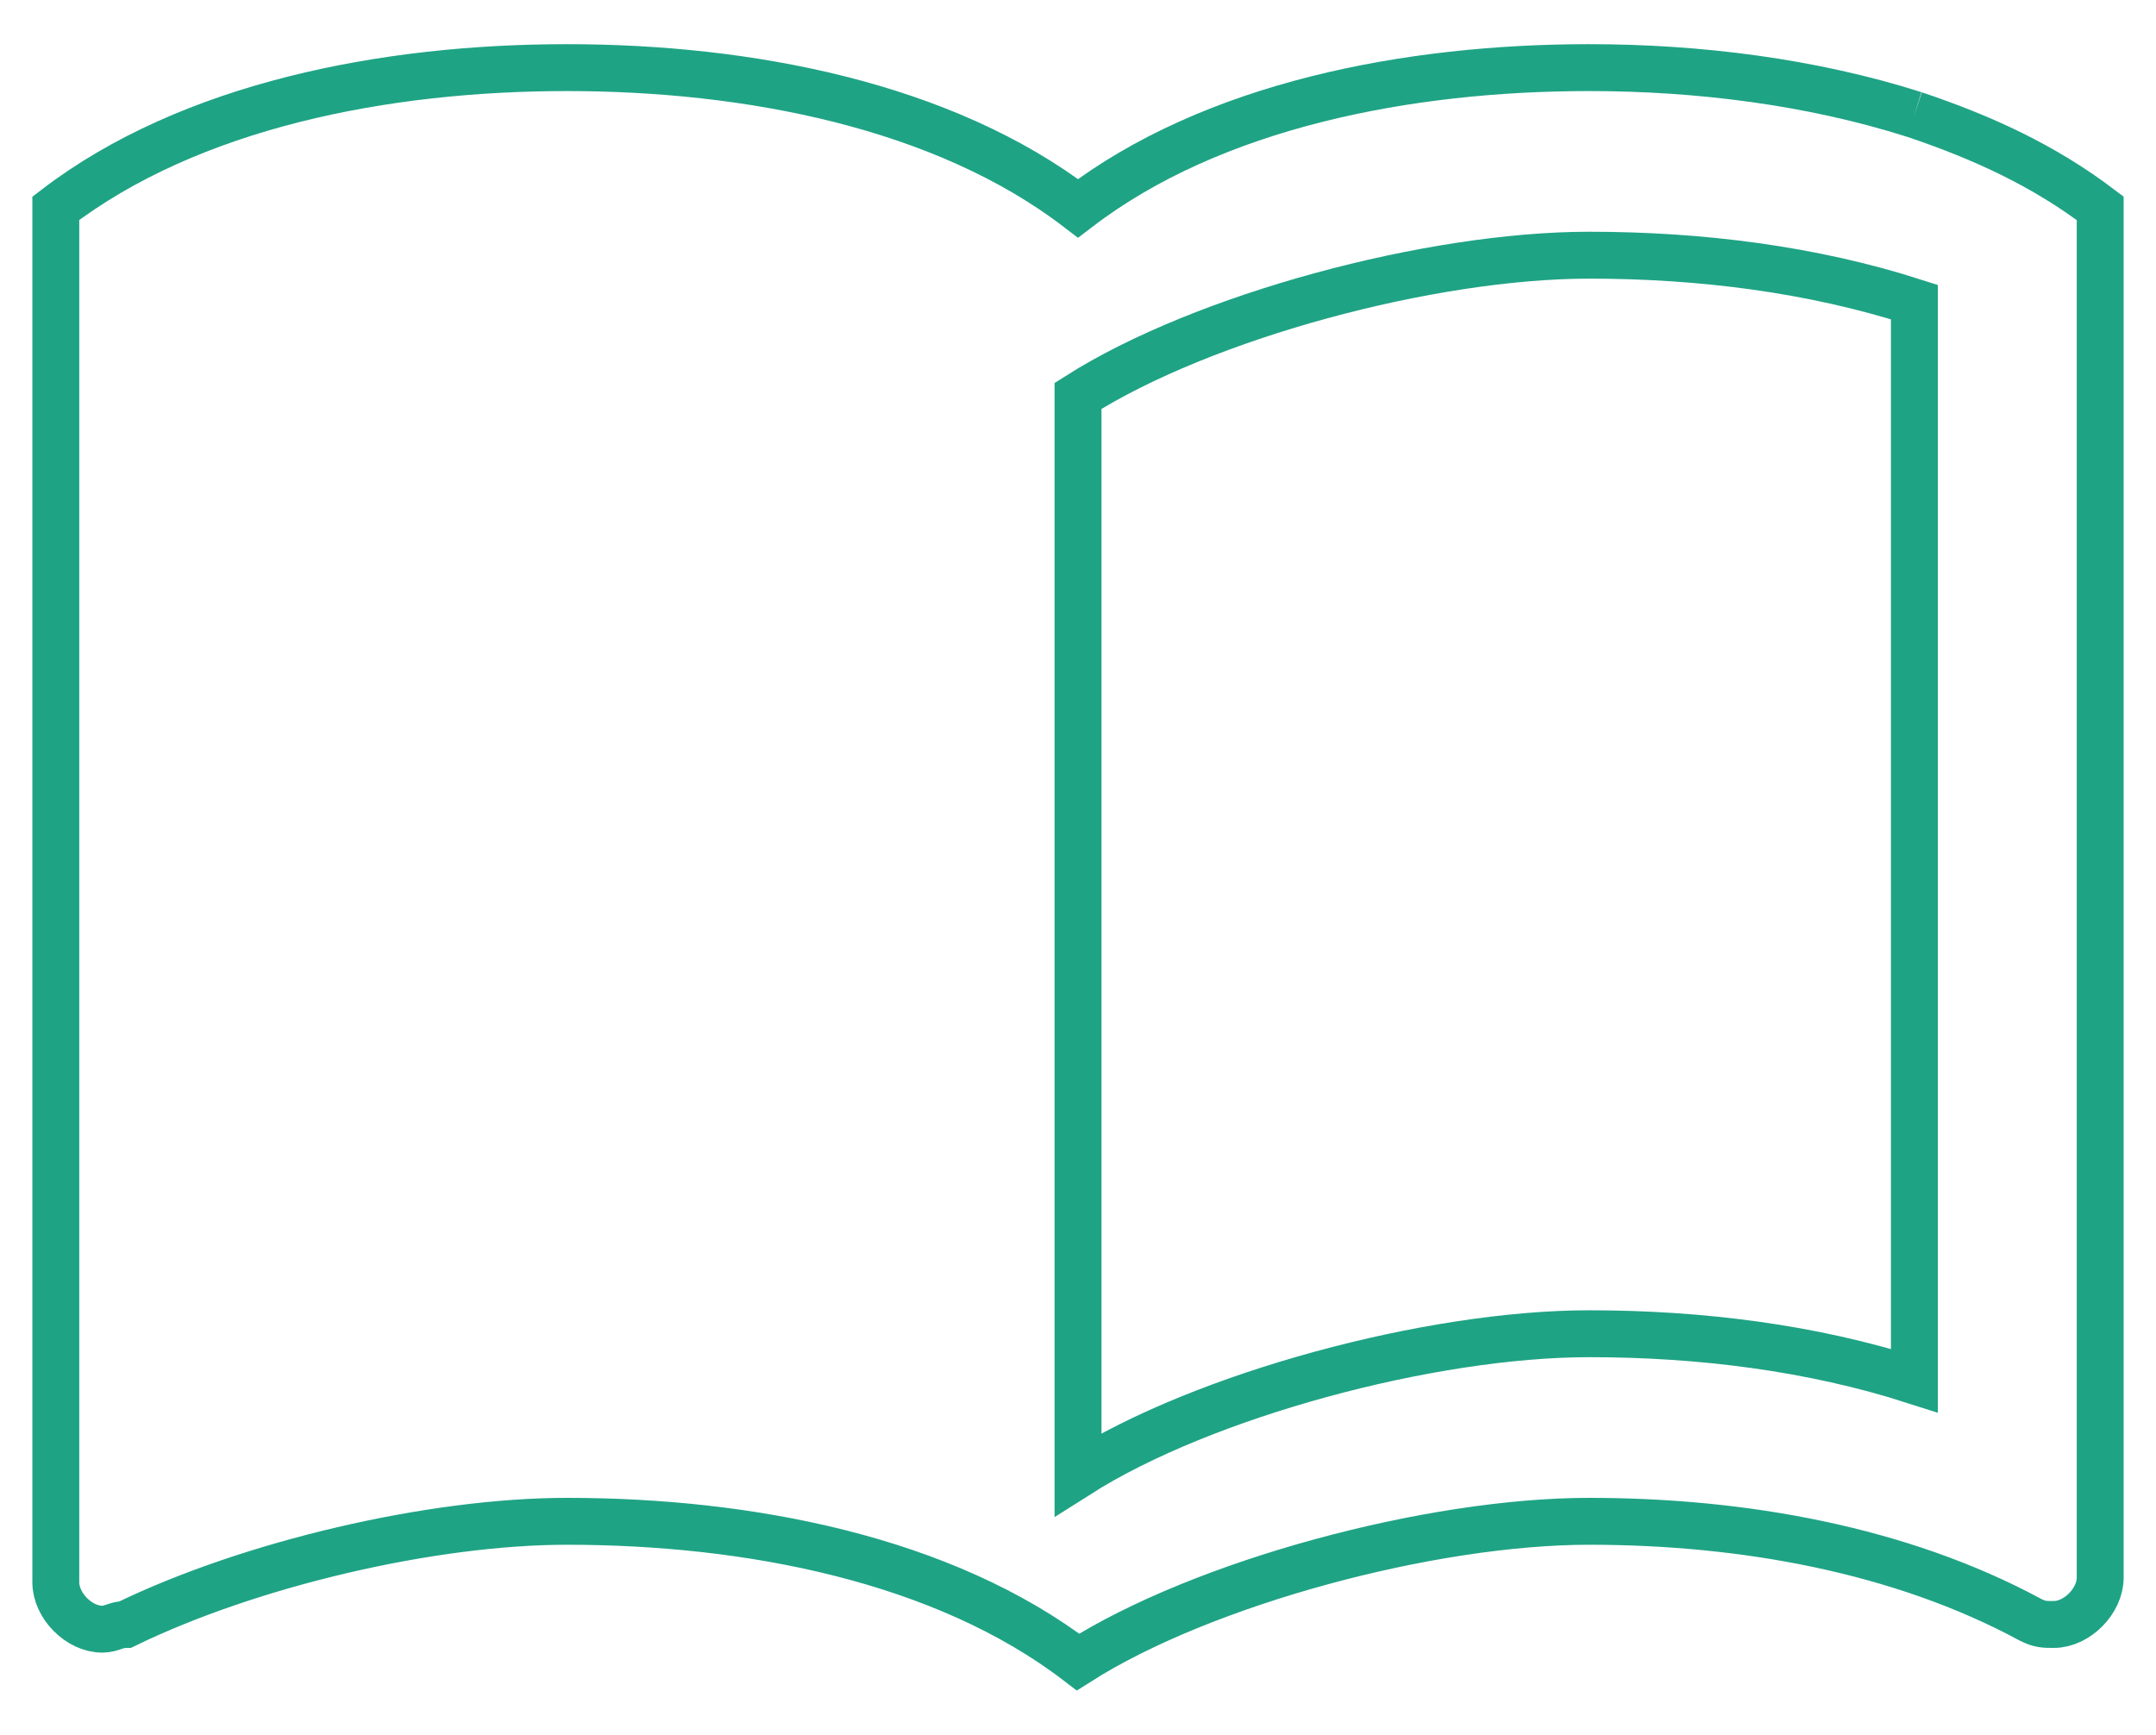
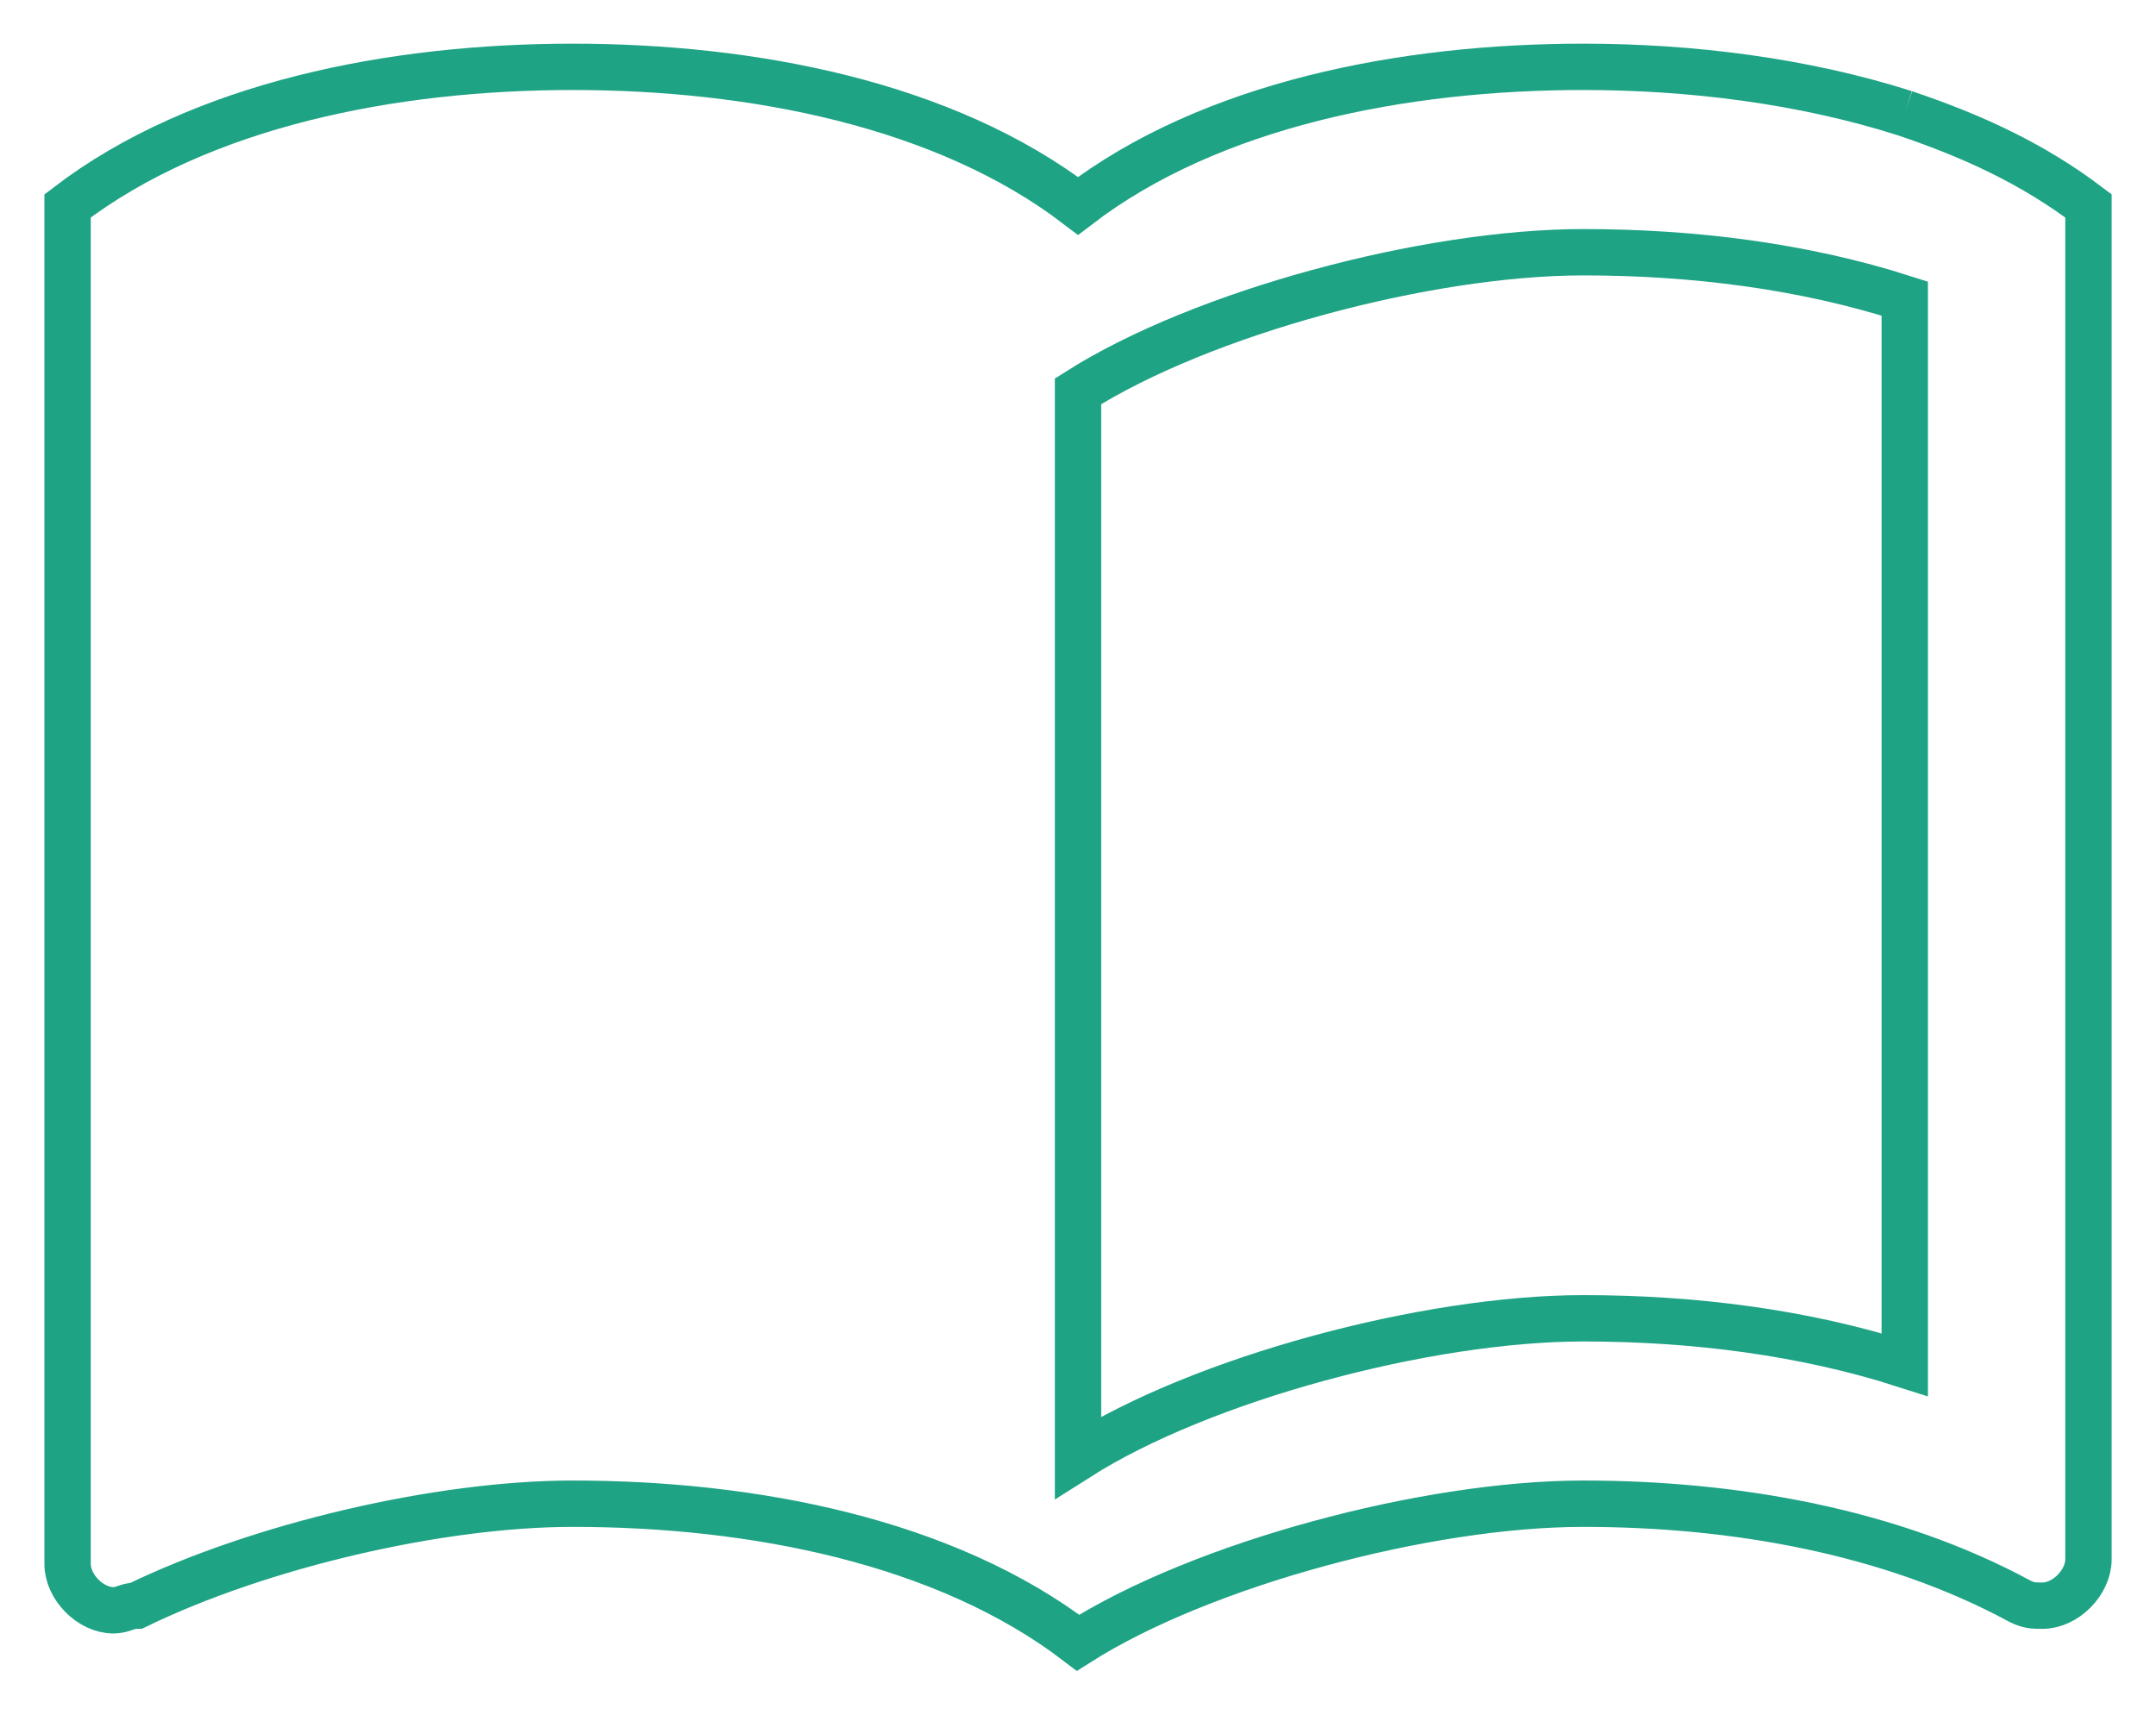
- <svg viewBox="-1 -1 45.973 36.994">
-   <path fill="none" stroke="#1fa385" d="M39.82 1.442c-2.199-.7-4.616-1-6.935-1-3.864 0-8.025.8-10.898 3-2.874-2.2-7.035-3-10.899-3-3.864 0-8.025.8-10.898 3v29.3c0 .5.495 1 .99 1 .199 0 .298-.1.496-.1 2.675-1.3 6.539-2.2 9.412-2.2 3.864 0 8.025.8 10.899 3 2.675-1.7 7.53-3 10.898-3 3.27 0 6.638.6 9.412 2.1.199.1.298.1.496.1.495 0 .99-.5.99-1v-29.2c-1.188-.9-2.476-1.5-3.962-2m0 27c-2.18-.7-4.558-1-6.936-1-3.368 0-8.223 1.3-10.898 3v-23c2.675-1.7 7.53-3 10.898-3 2.378 0 4.756.3 6.936 1z" />
+ <svg xmlns="http://www.w3.org/2000/svg" version="1.1" width="44" height="35" viewBox="-1 -1 45.973 36.994" id="svg4">
+   <defs id="defs8" />
+   <path d="M 39.821,1.442 C 37.621,0.742 35.204,0.442 32.885,0.442 c -3.864,0 -8.025,0.8 -10.898,3 -2.873,-2.2 -7.034,-3 -10.898,-3 -3.864,0 -8.025,0.8 -10.898,3 V 32.742 c 0,0.5 0.495,1 0.991,1 0.198,0 0.297,-0.1 0.495,-0.1 2.675,-1.3 6.539,-2.2 9.412,-2.2 3.864,0 8.025,0.8 10.898,3 2.675,-1.7 7.53,-3 10.898,-3 3.27,0 6.638,0.6 9.412,2.1 0.198,0.1 0.297,0.1 0.495,0.1 0.495,0 0.991,-0.5 0.991,-1 V 3.442 c -1.189,-0.9 -2.477,-1.5 -3.963,-2 m 0,27 c -2.18,-0.7 -4.558,-1 -6.935,-1 -3.369,0 -8.223,1.3 -10.898,3 V 7.442 c 2.675,-1.7 7.53,-3 10.898,-3 2.378,0 4.756,0.3 6.935,1 z" id="path2" style="fill:none;stroke:#1fa385;stroke-width:1;stroke-opacity:1" />
</svg>
